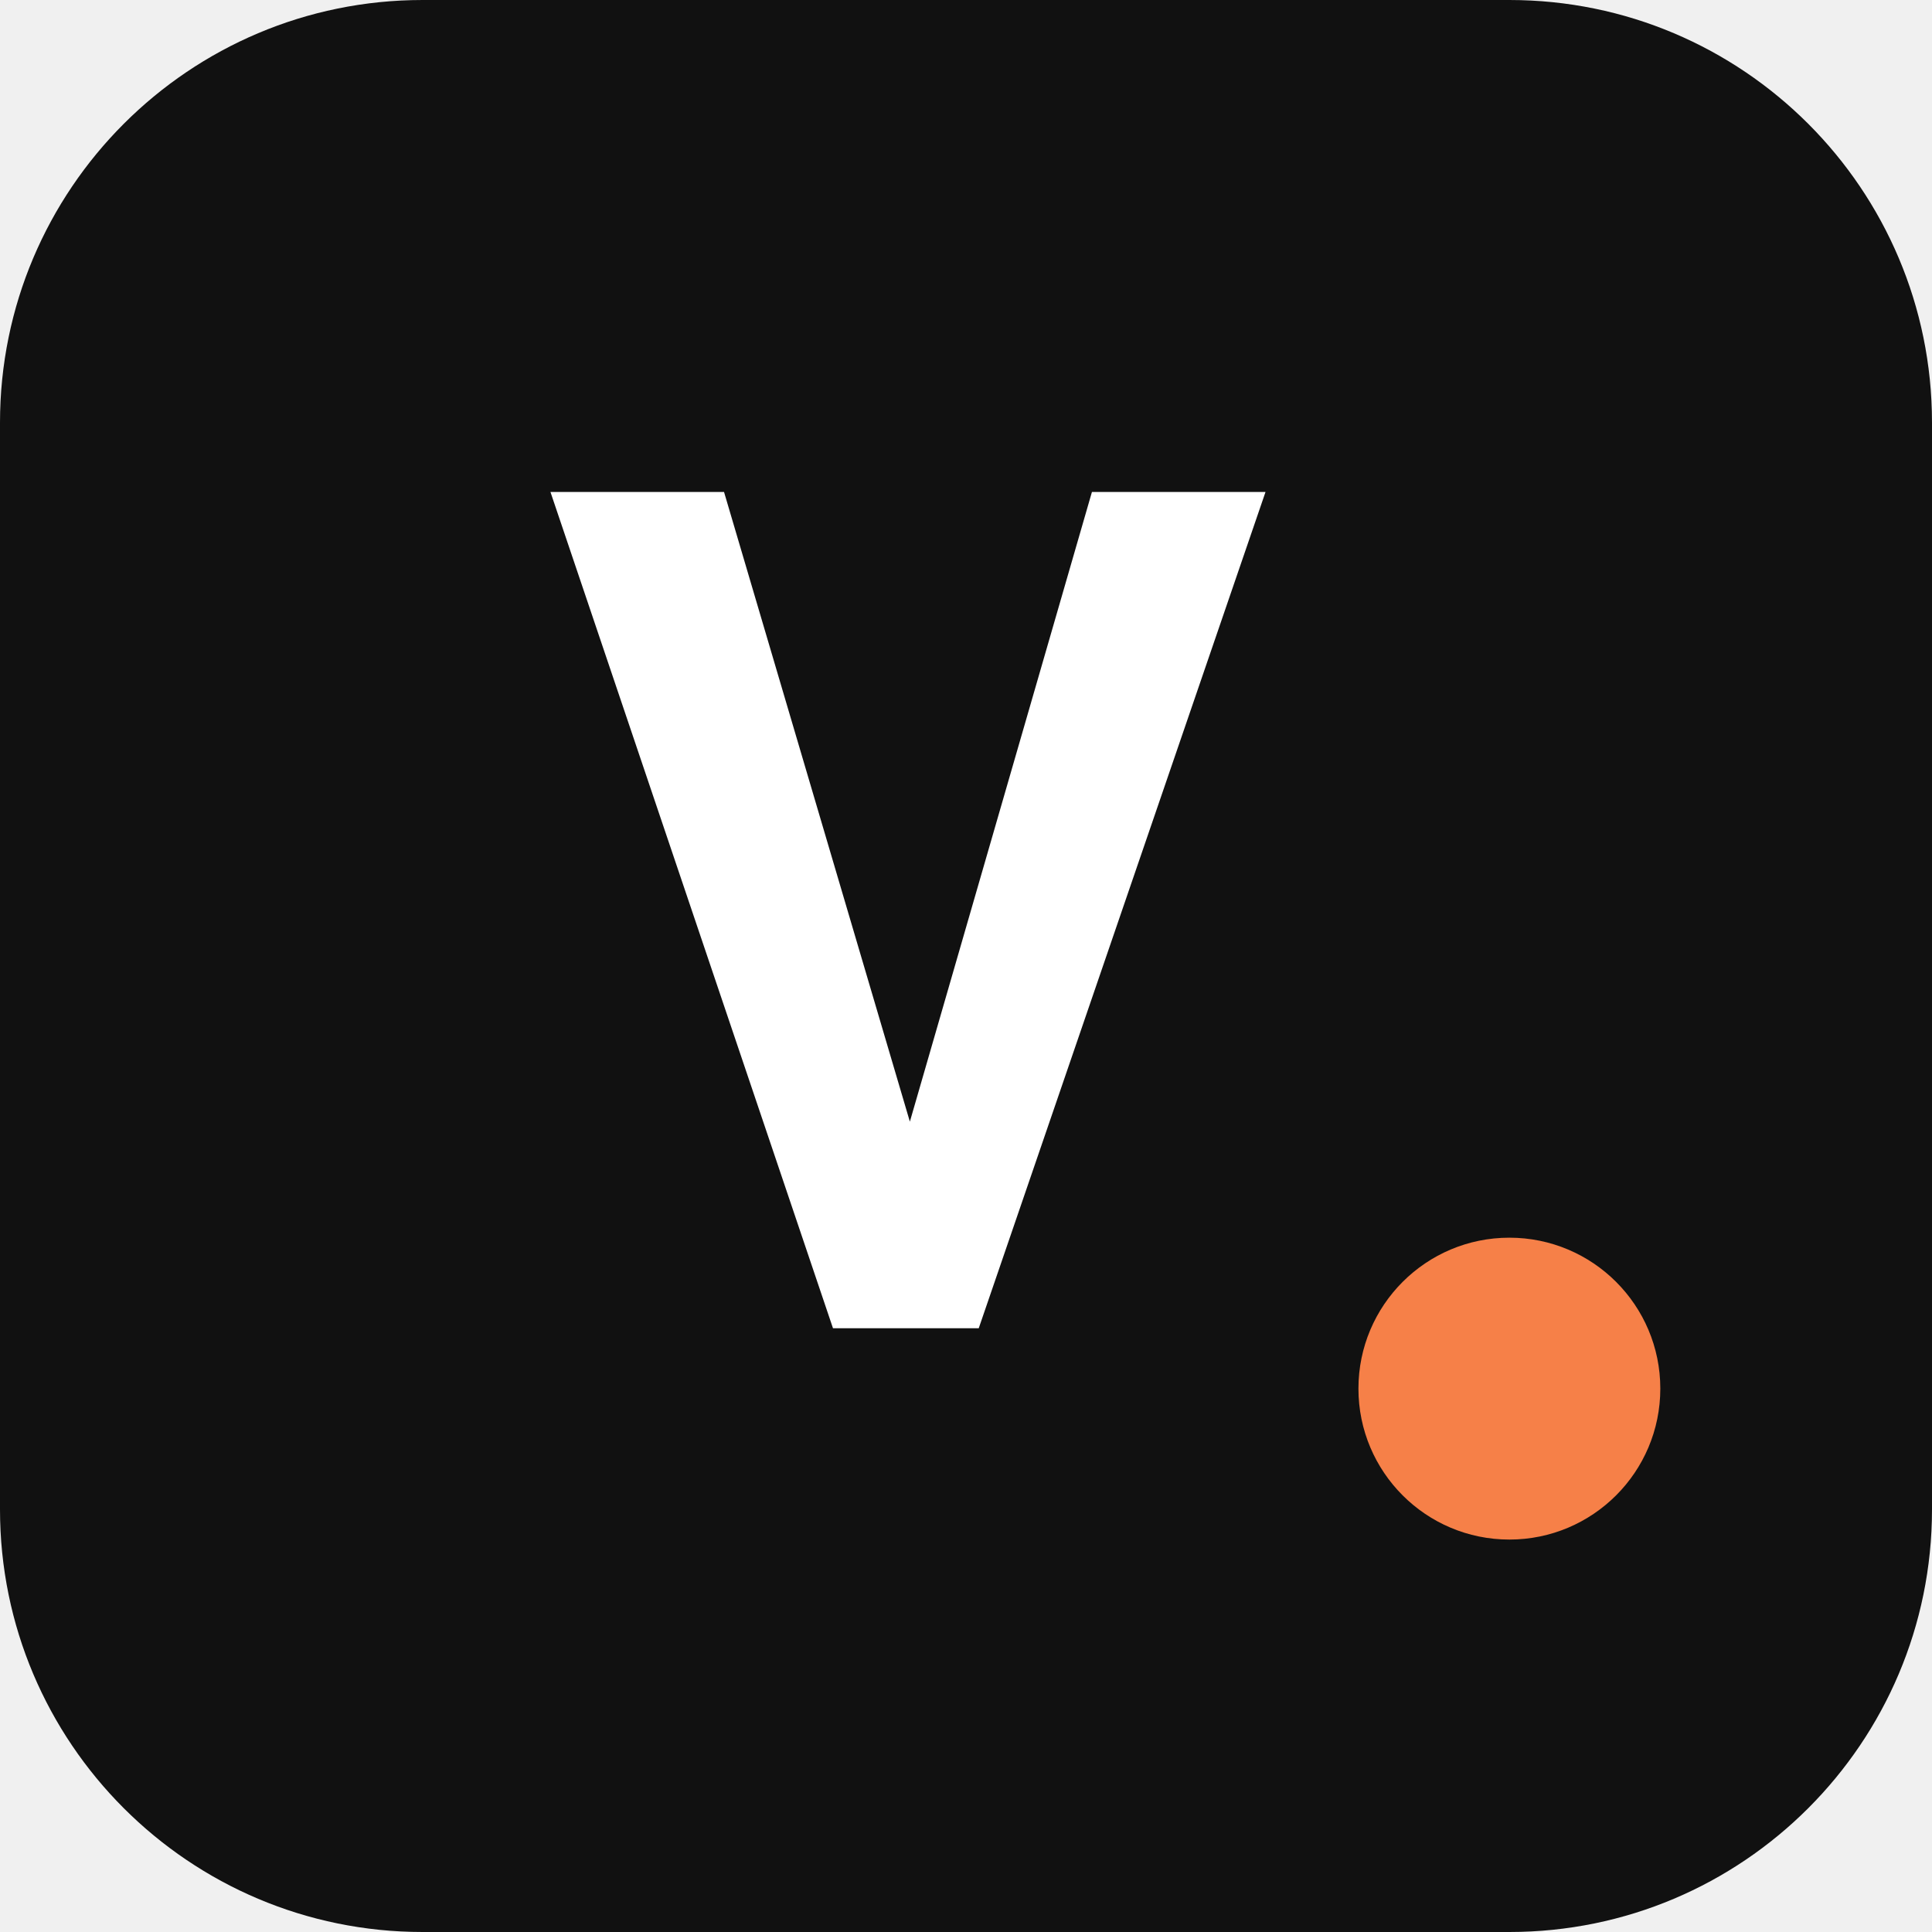
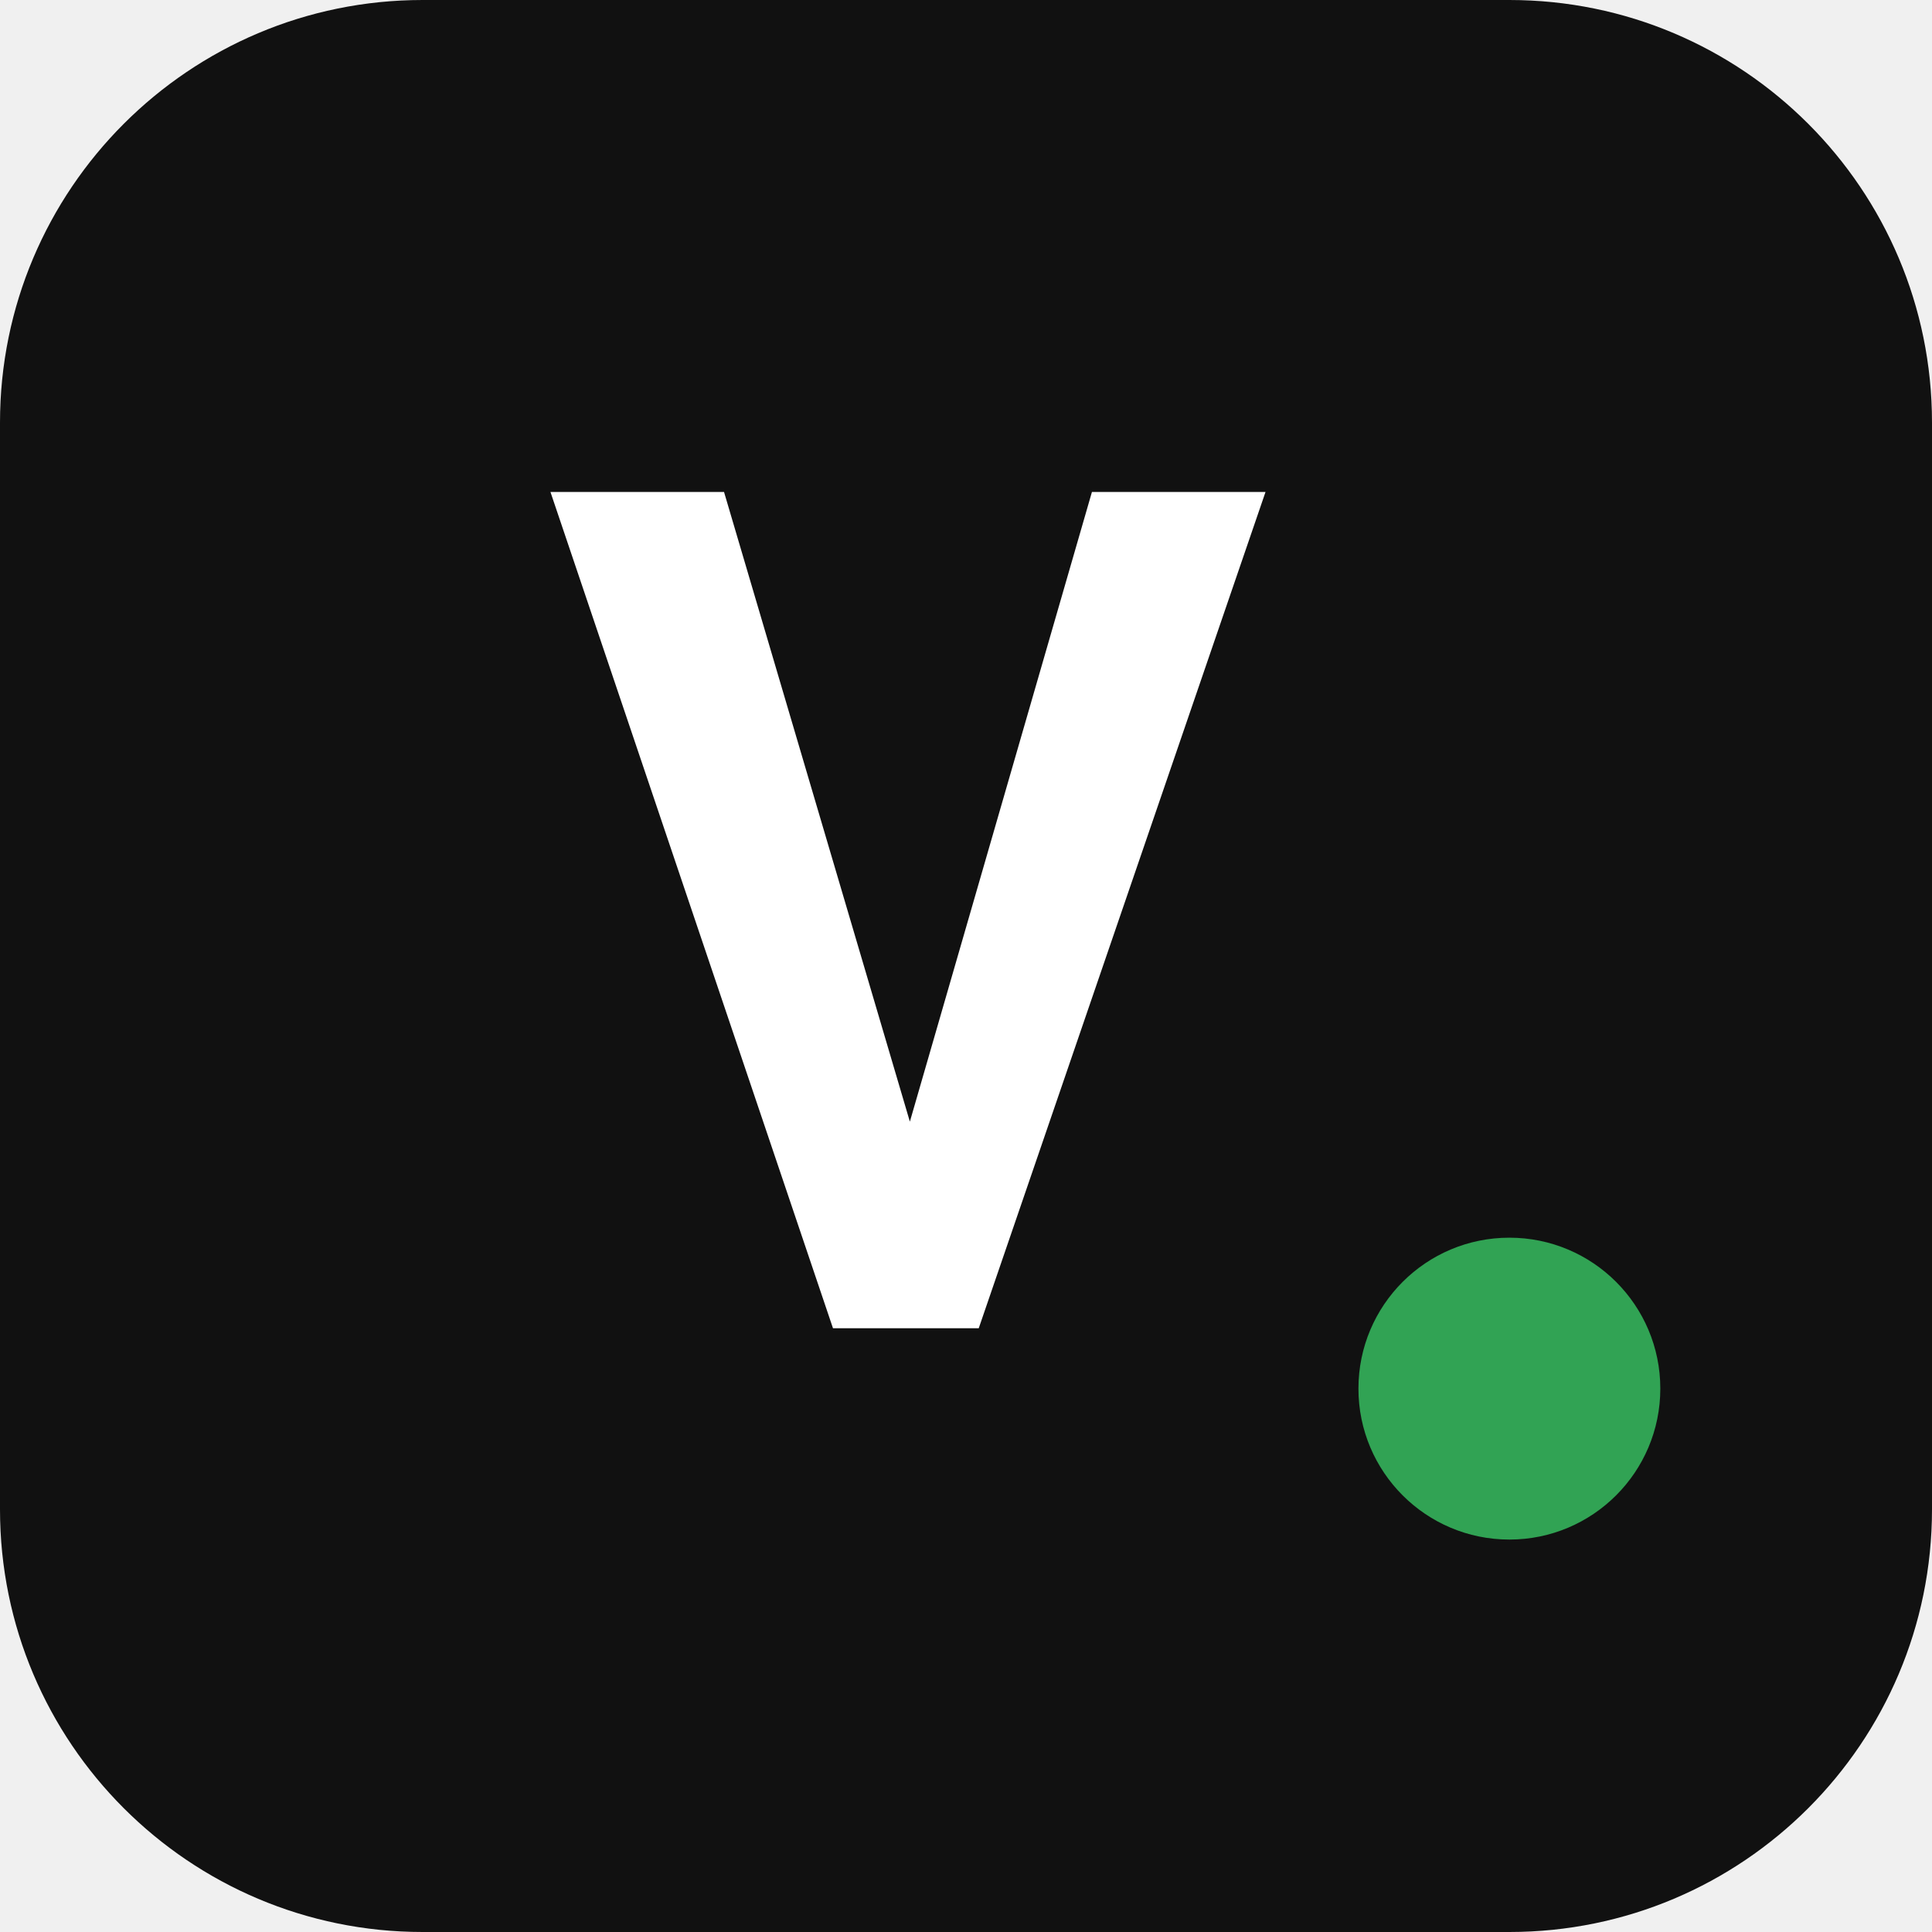
<svg xmlns="http://www.w3.org/2000/svg" viewBox="0 0 64 64">
  <rect width="64" height="64" rx="14" fill="#111111" />
  <text x="30" y="44" text-anchor="middle" font-family="ui-sans-serif,system-ui,-apple-system,Segoe UI,Helvetica,Arial,sans-serif" font-size="38" font-weight="700" fill="#FFFFFF">V</text>
-   <circle cx="50" cy="46" r="5" fill="#F68048" />
+   <circle cx="50" cy="46" r="5" fill="#31A354" />
</svg>
